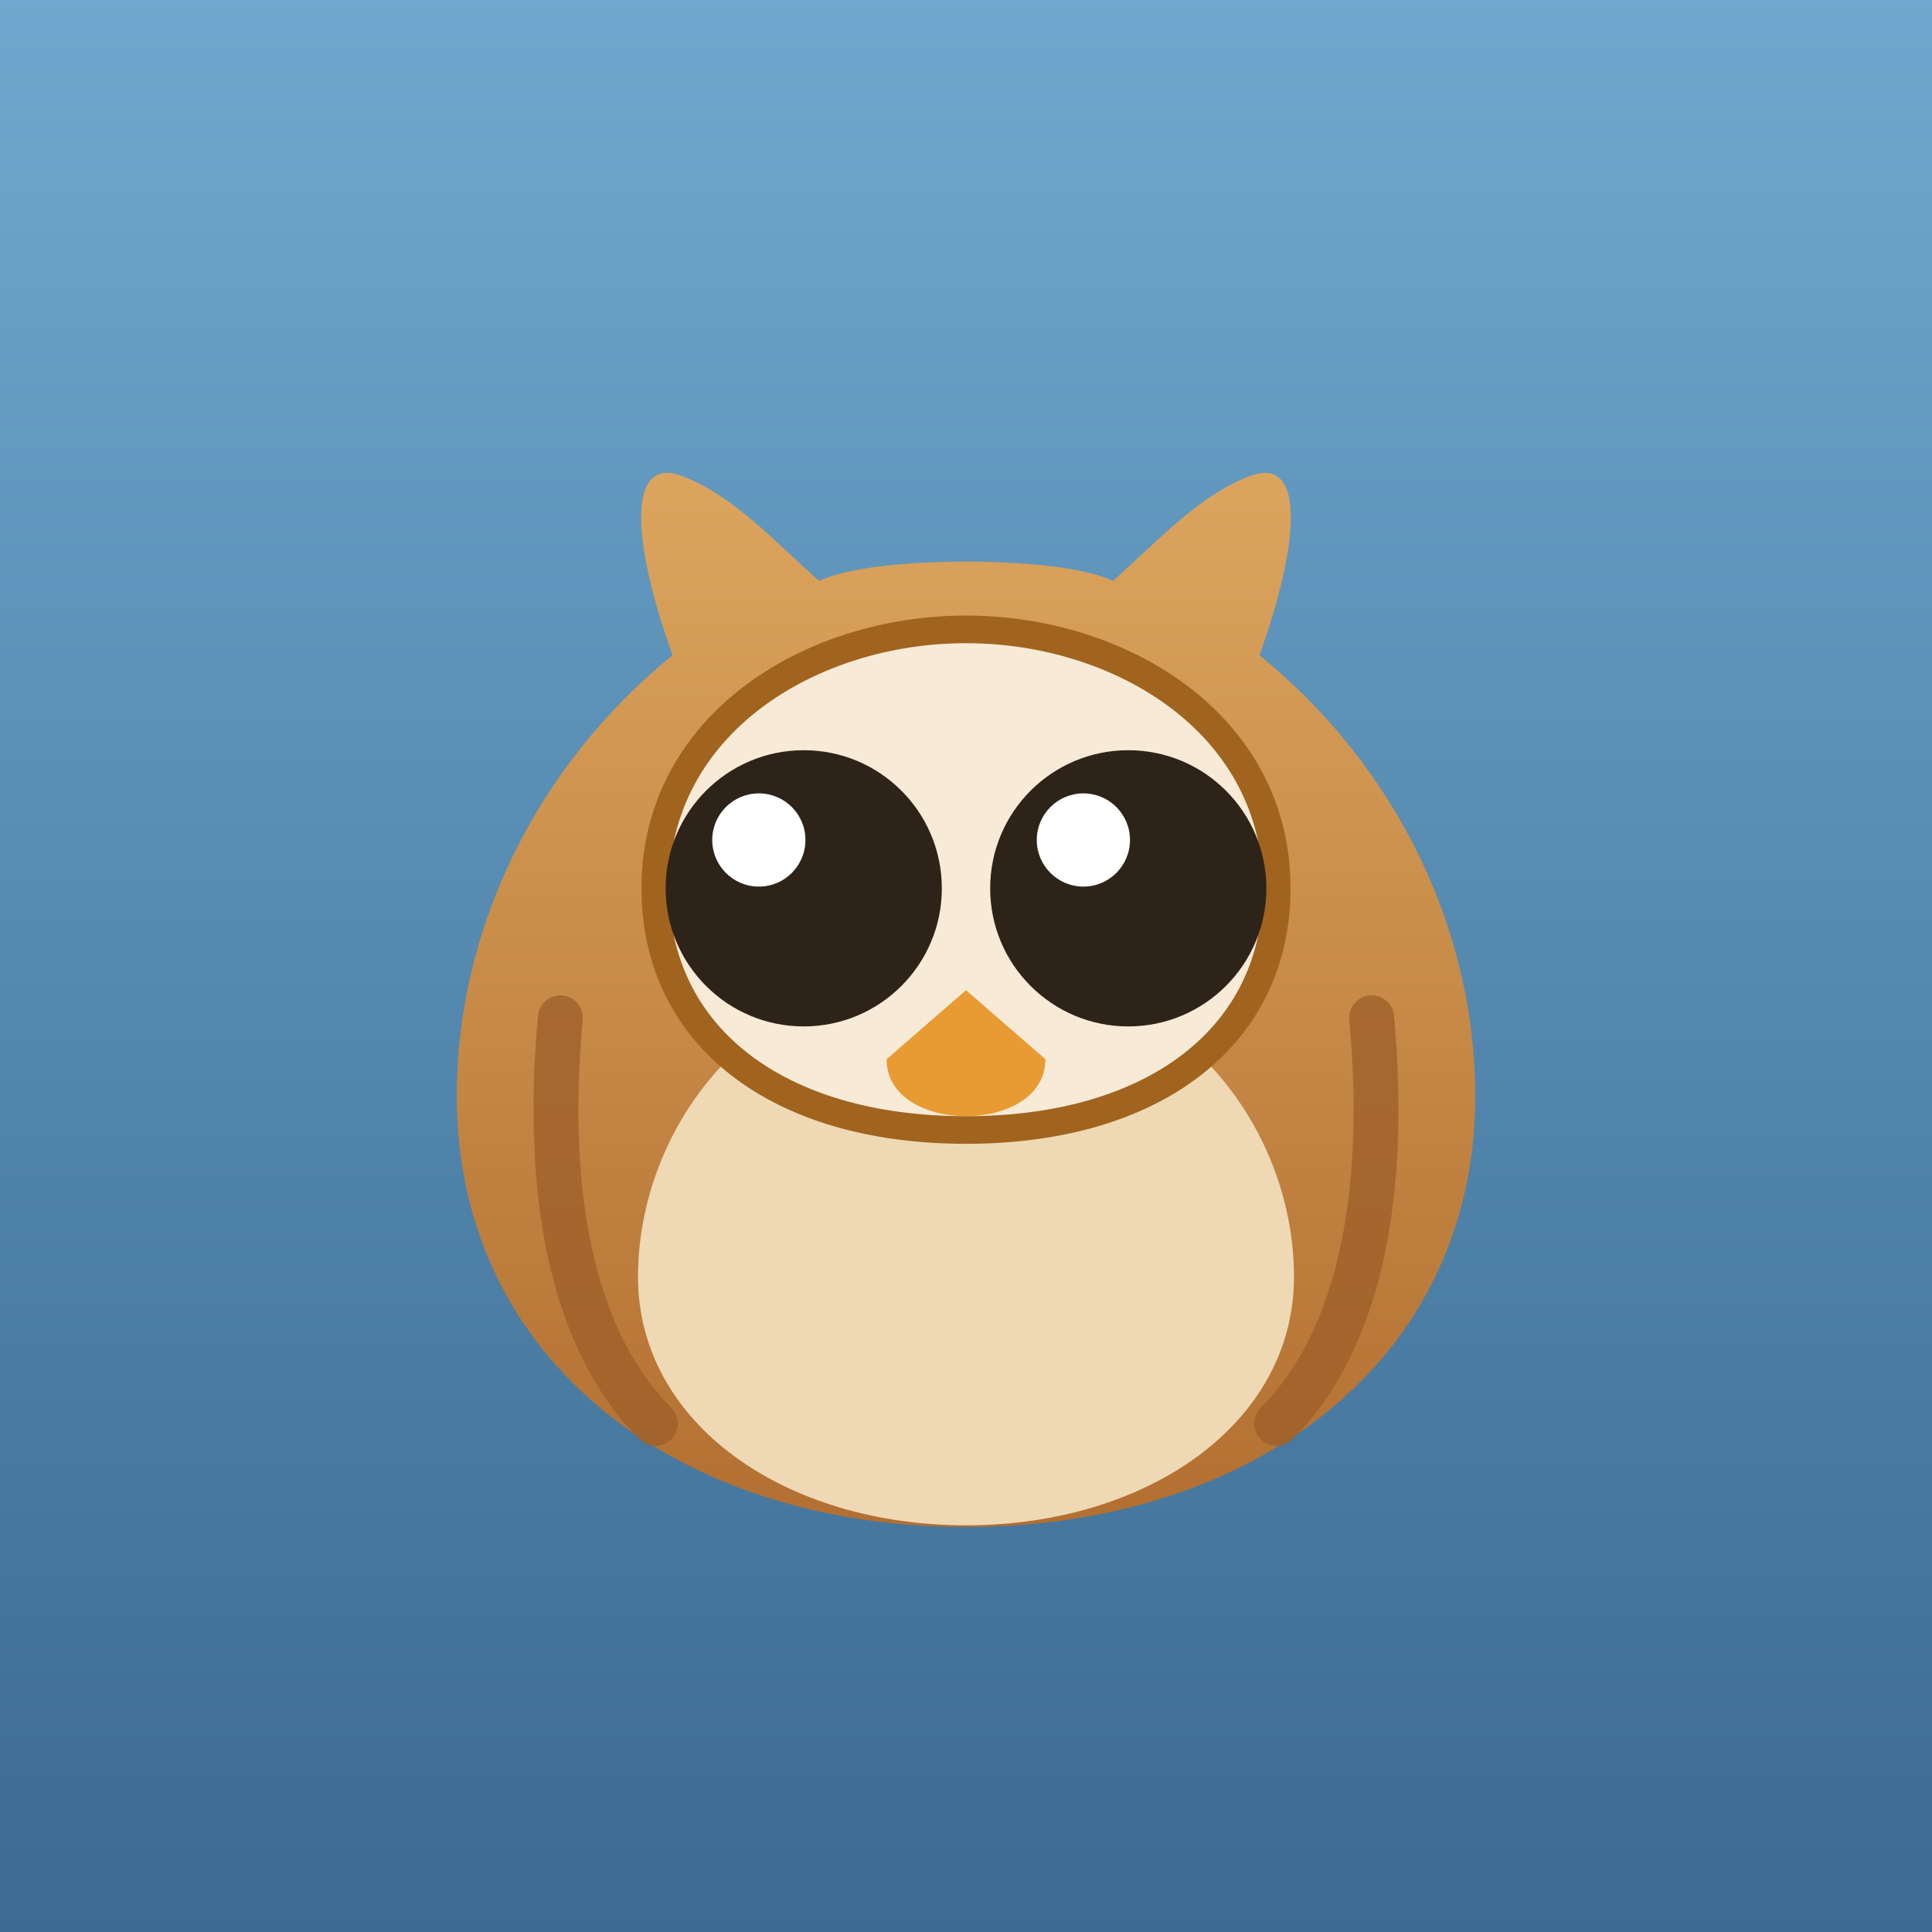
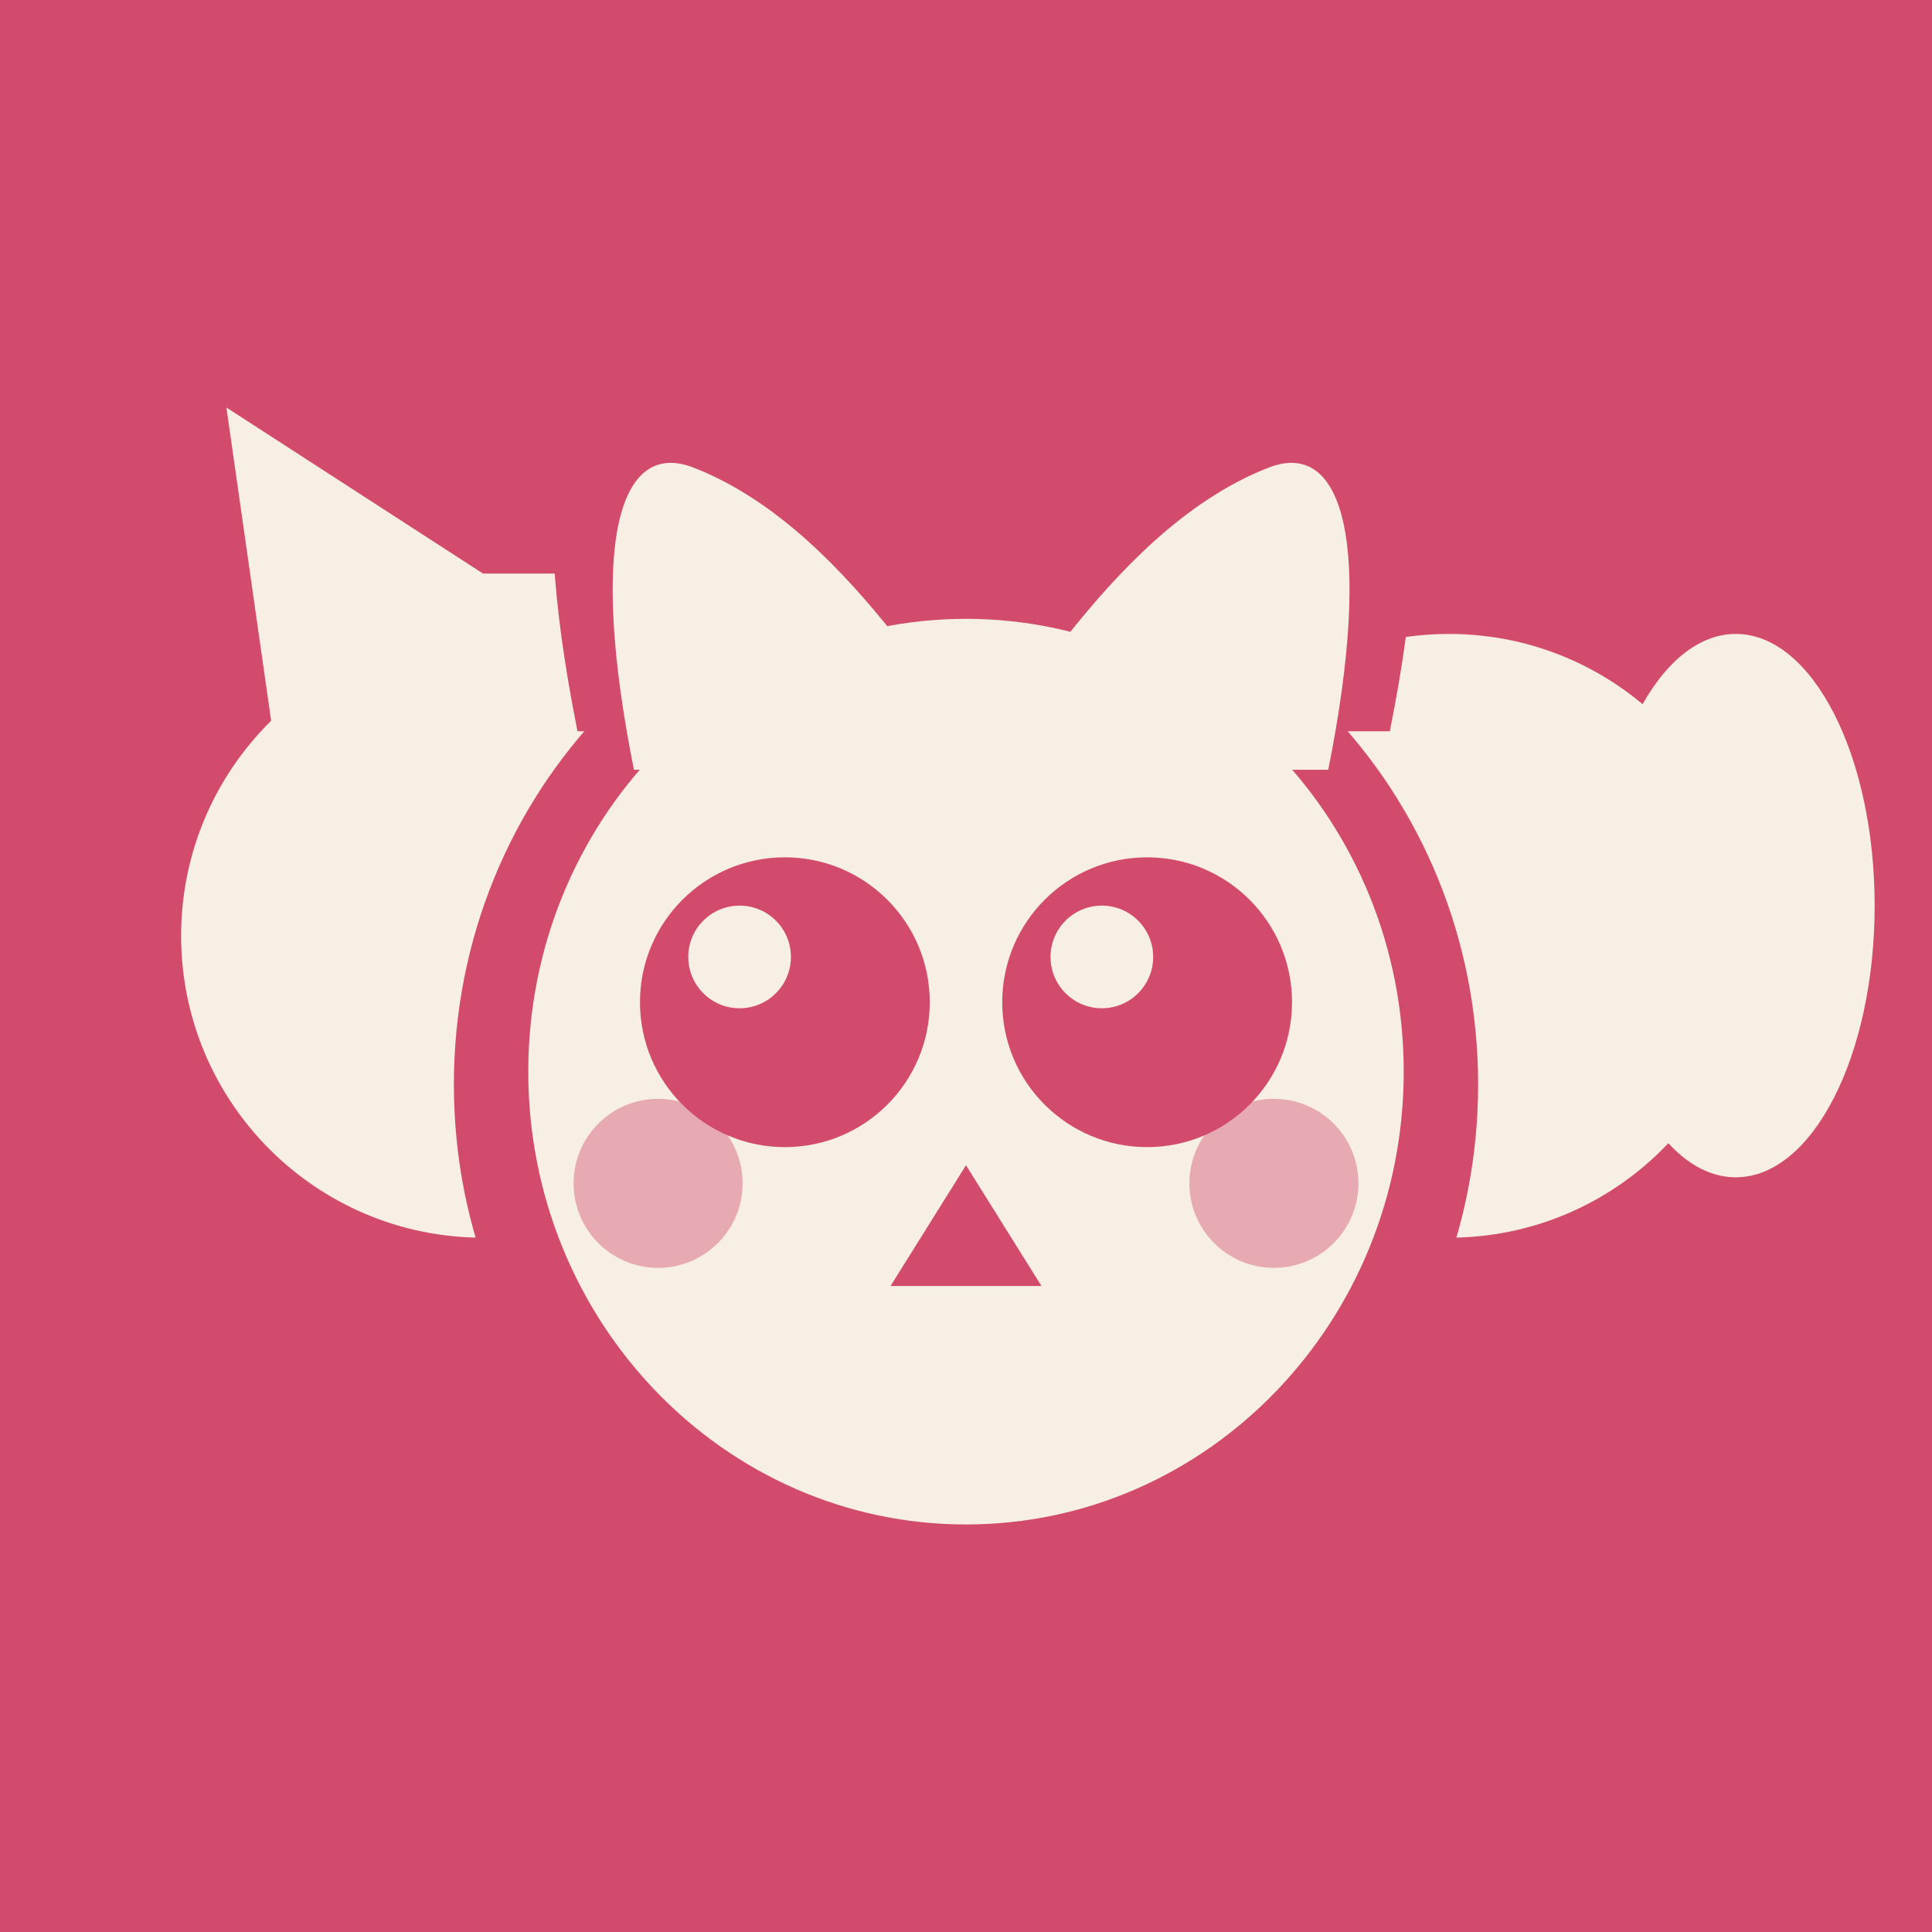
- <svg xmlns="http://www.w3.org/2000/svg" viewBox="0 0 108 108" width="108" height="108">
+ <svg xmlns="http://www.w3.org/2000/svg" viewBox="0 0 64 64" width="64" height="64">
  <defs>
-     <linearGradient id="sky" x1="0" y1="0" x2="0" y2="1">
-       <stop offset="0" stop-color="#6FA8CE" />
-       <stop offset="1" stop-color="#3B6A92" />
-     </linearGradient>
-     <linearGradient id="feather" x1="0" y1="0" x2="0" y2="1">
-       <stop offset="0" stop-color="#DCA55E" />
-       <stop offset="1" stop-color="#B26F31" />
-     </linearGradient>
+     <g id="trioOwlSil">
+       <path d="M21 25.5 C 19.5 18, 20.5 14.5, 23 15.5 C 25.8 16.6, 28 19, 29.6 21 L 35.4 21 C 37 19, 39.2 16.6, 42 15.5 C 44.5 14.5, 45.5 18, 44 25.5 Z" />
+       <ellipse cx="32" cy="35.5" rx="14.5" ry="15" />
+     </g>
  </defs>
-   <rect width="108" height="108" fill="url(#sky)" />
-   <g transform="translate(54 54) scale(0.965) translate(-54 -54)">
-     <path fill="url(#feather)" d="     M37,36     C 34.5,29 34.5,24.5 37.5,25.6  C 40.5,26.7 43,29.5 45.5,31.7     C 48.4,30.2 59.6,30.2 62.5,31.7     C 65,29.5 67.5,26.7 70.5,25.6  C 73.5,24.5 73.5,29 71,36     C 79,42.5 83.5,52 83.5,61.5     C 83.5,77 70.5,86.5 54,86.5     C 37.5,86.5 24.5,77 24.5,61.5     C 24.5,52 29,42.5 37,36 Z" />
-     <path fill="#EFD9B4" d="M54,54 C 66.5,54 73,63.5 73,72 C 73,80.5 64.5,86.4 54,86.4 C 43.5,86.4 35,80.5 35,72 C 35,63.5 41.5,54 54,54 Z" />
-     <path fill="#F7EAD6" stroke="#A0641F" stroke-width="1.6" d="     M54,34.5     C 63,34.5 72,40 72,49.5 C 72,58 65,63.5 54,63.5     C 43,63.5 36,58 36,49.5 C 36,40 45,34.5 54,34.5 Z" />
-     <circle cx="44.6" cy="49.5" r="8" fill="#2E2318" />
-     <circle cx="63.4" cy="49.5" r="8" fill="#2E2318" />
-     <circle cx="42" cy="46.7" r="2.7" fill="#FFFFFF" />
-     <circle cx="60.8" cy="46.7" r="2.7" fill="#FFFFFF" />
-     <path fill="#E89B33" d="M54,55.4 L 58.6,59.4 C 58.6,63.8 49.4,63.8 49.4,59.4 Z" />
-     <path fill="none" stroke="#9E6029" stroke-width="2.6" stroke-linecap="round" opacity=".8" d="M30.5,57 C 29.5,68 31.5,76 36,80.5" />
-     <path fill="none" stroke="#9E6029" stroke-width="2.6" stroke-linecap="round" opacity=".8" d="M77.5,57 C 78.5,68 76.5,76 72,80.5" />
+   <rect width="64" height="64" fill="#D24B6D" />
+   <g fill="#F7EFE3">
+     <path d="M9 24 L7.5 13.5 L16 19 L24 19 L22.5 24 Z" />
+     <circle cx="16" cy="31" r="10" />
+     <circle cx="48" cy="31" r="10" />
+     <ellipse cx="38.5" cy="30" rx="4.6" ry="9" />
+     <ellipse cx="57.5" cy="30" rx="4.6" ry="9" />
  </g>
+   <g fill="#D24B6D" transform="translate(32,33) scale(1.17) translate(-32,-33)">
+     <use href="#trioOwlSil" />
+   </g>
+   <g fill="#F7EFE3">
+     <use href="#trioOwlSil" />
+   </g>
+   <circle cx="21.8" cy="39.2" r="2.8" fill="#D24B6D" opacity=".42" />
+   <circle cx="42.2" cy="39.2" r="2.8" fill="#D24B6D" opacity=".42" />
+   <circle cx="26" cy="33.2" r="4.8" fill="#D24B6D" />
+   <circle cx="38" cy="33.2" r="4.8" fill="#D24B6D" />
+   <circle cx="24.5" cy="31.7" r="1.7" fill="#F7EFE3" />
+   <circle cx="36.5" cy="31.7" r="1.7" fill="#F7EFE3" />
+   <path d="M32 38.6 L34.5 42.6 L29.5 42.6 Z" fill="#D24B6D" />
</svg>
